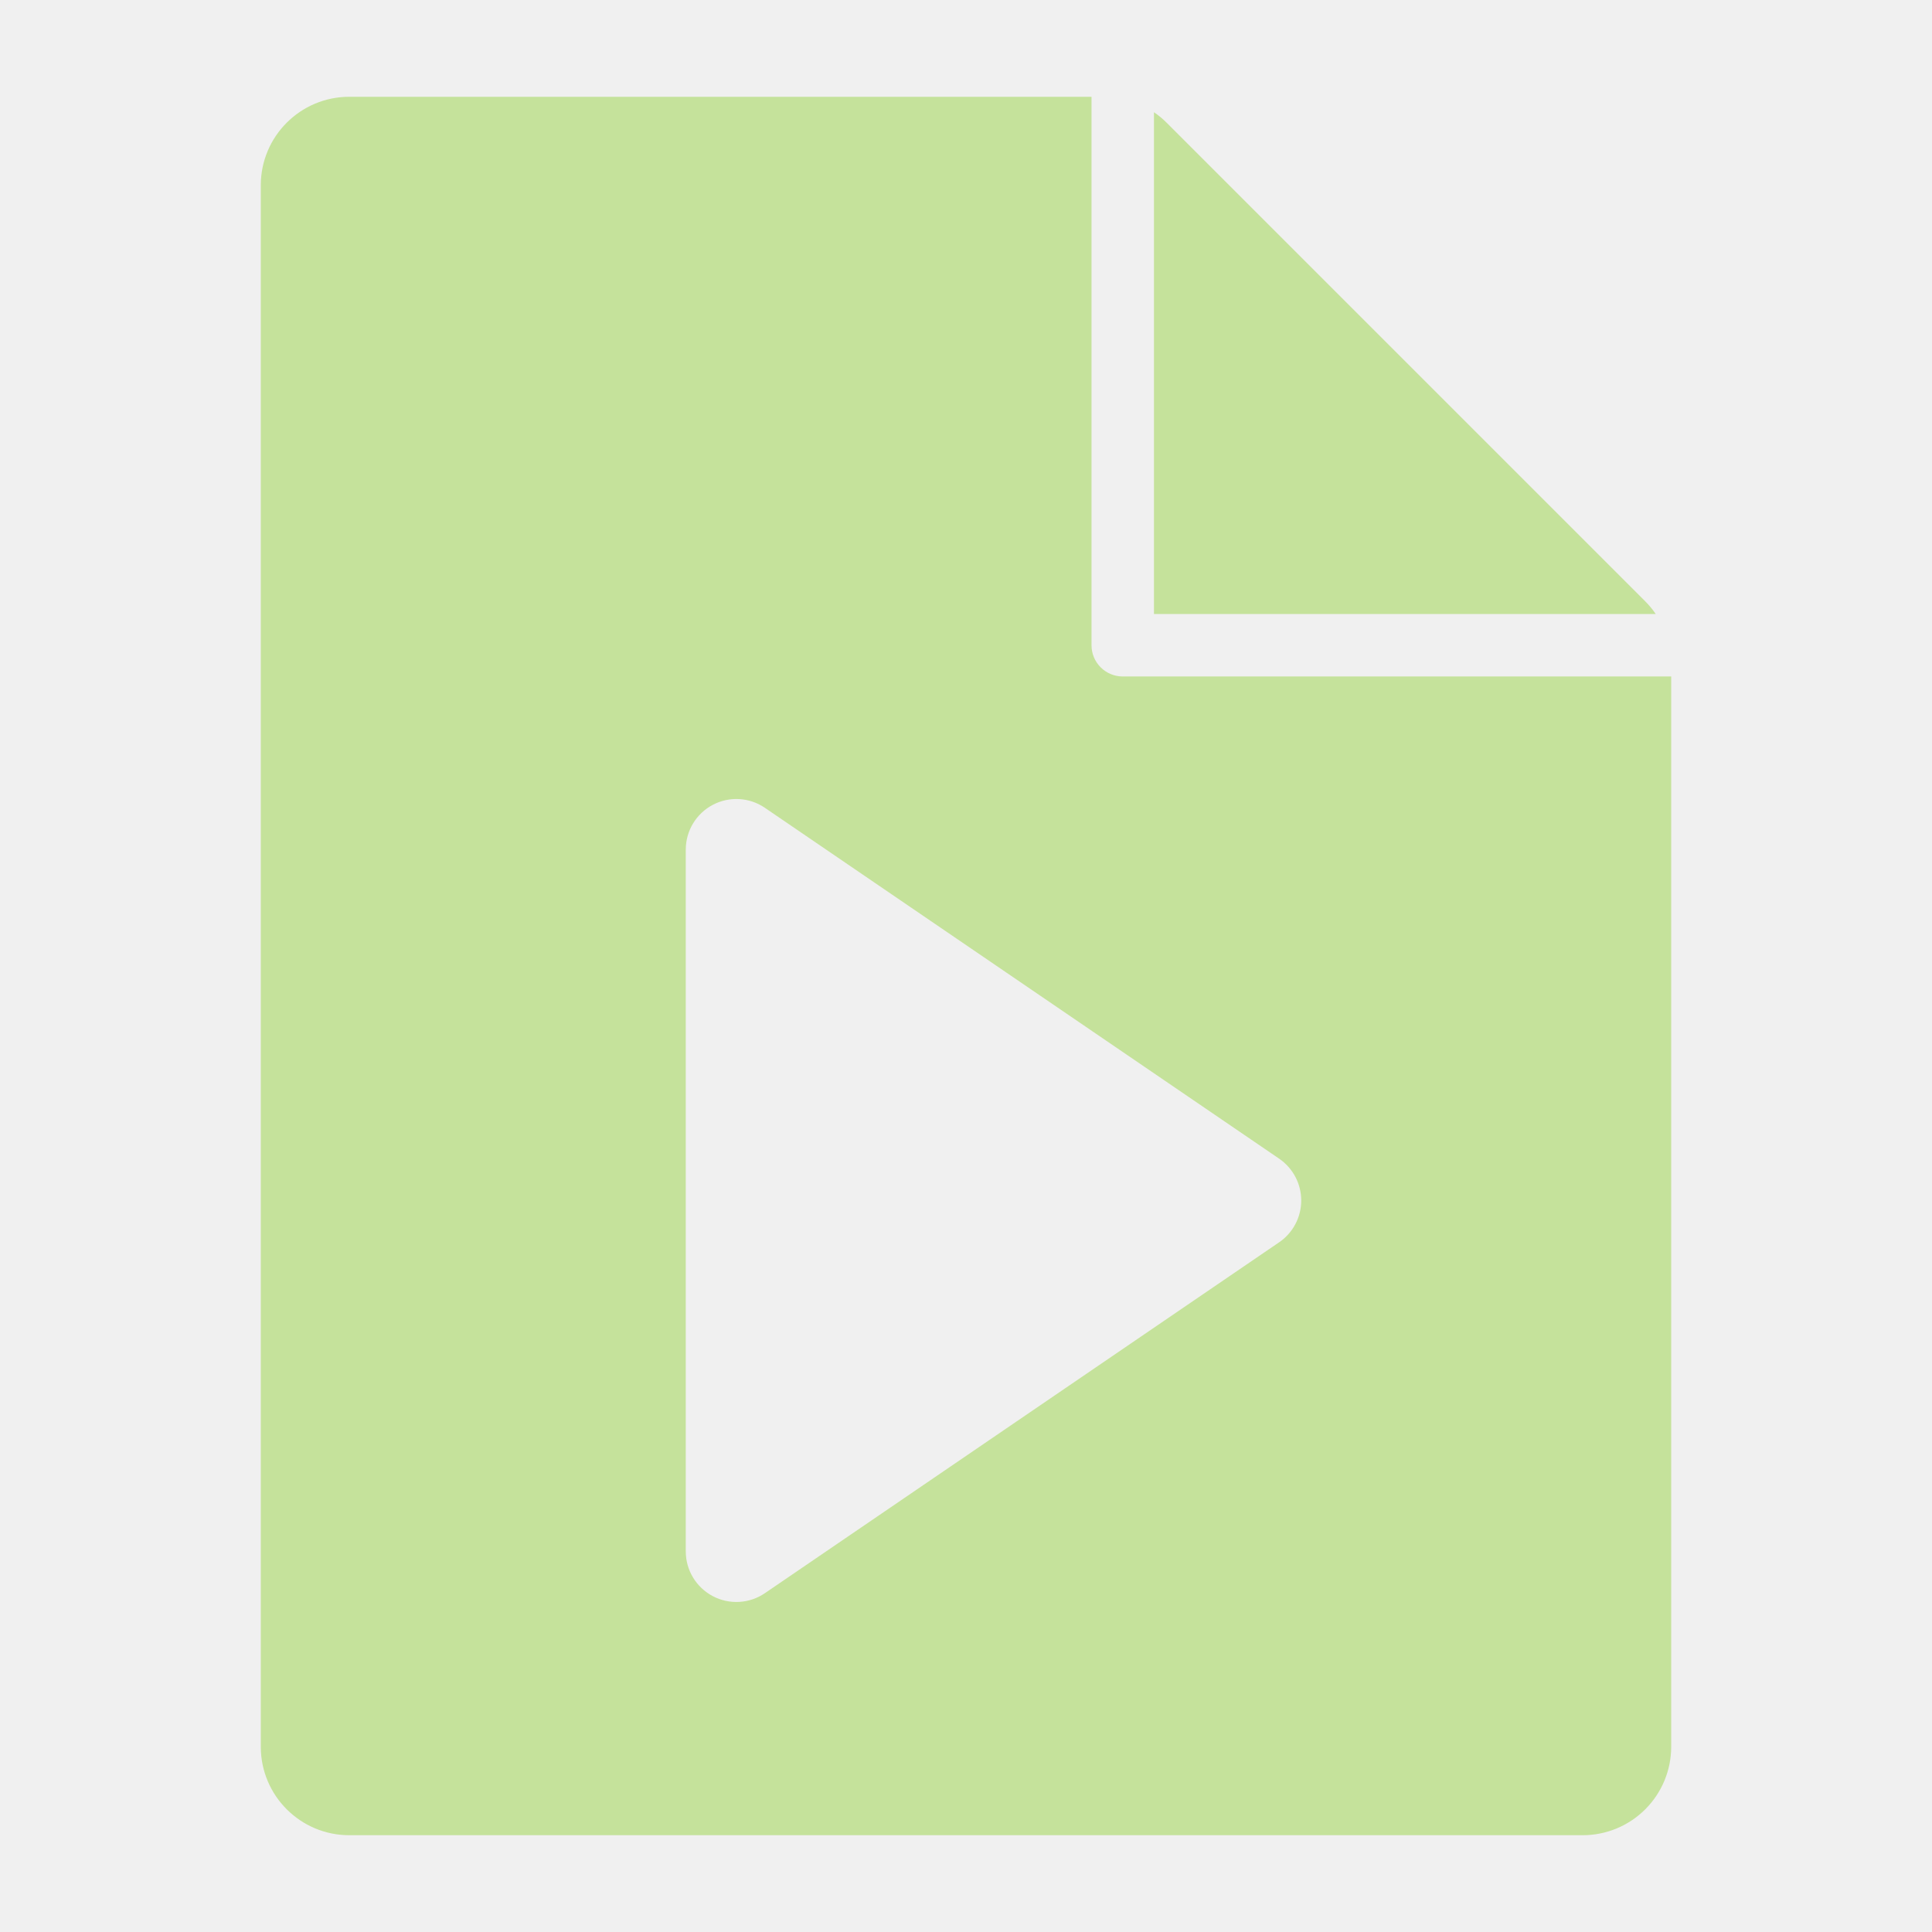
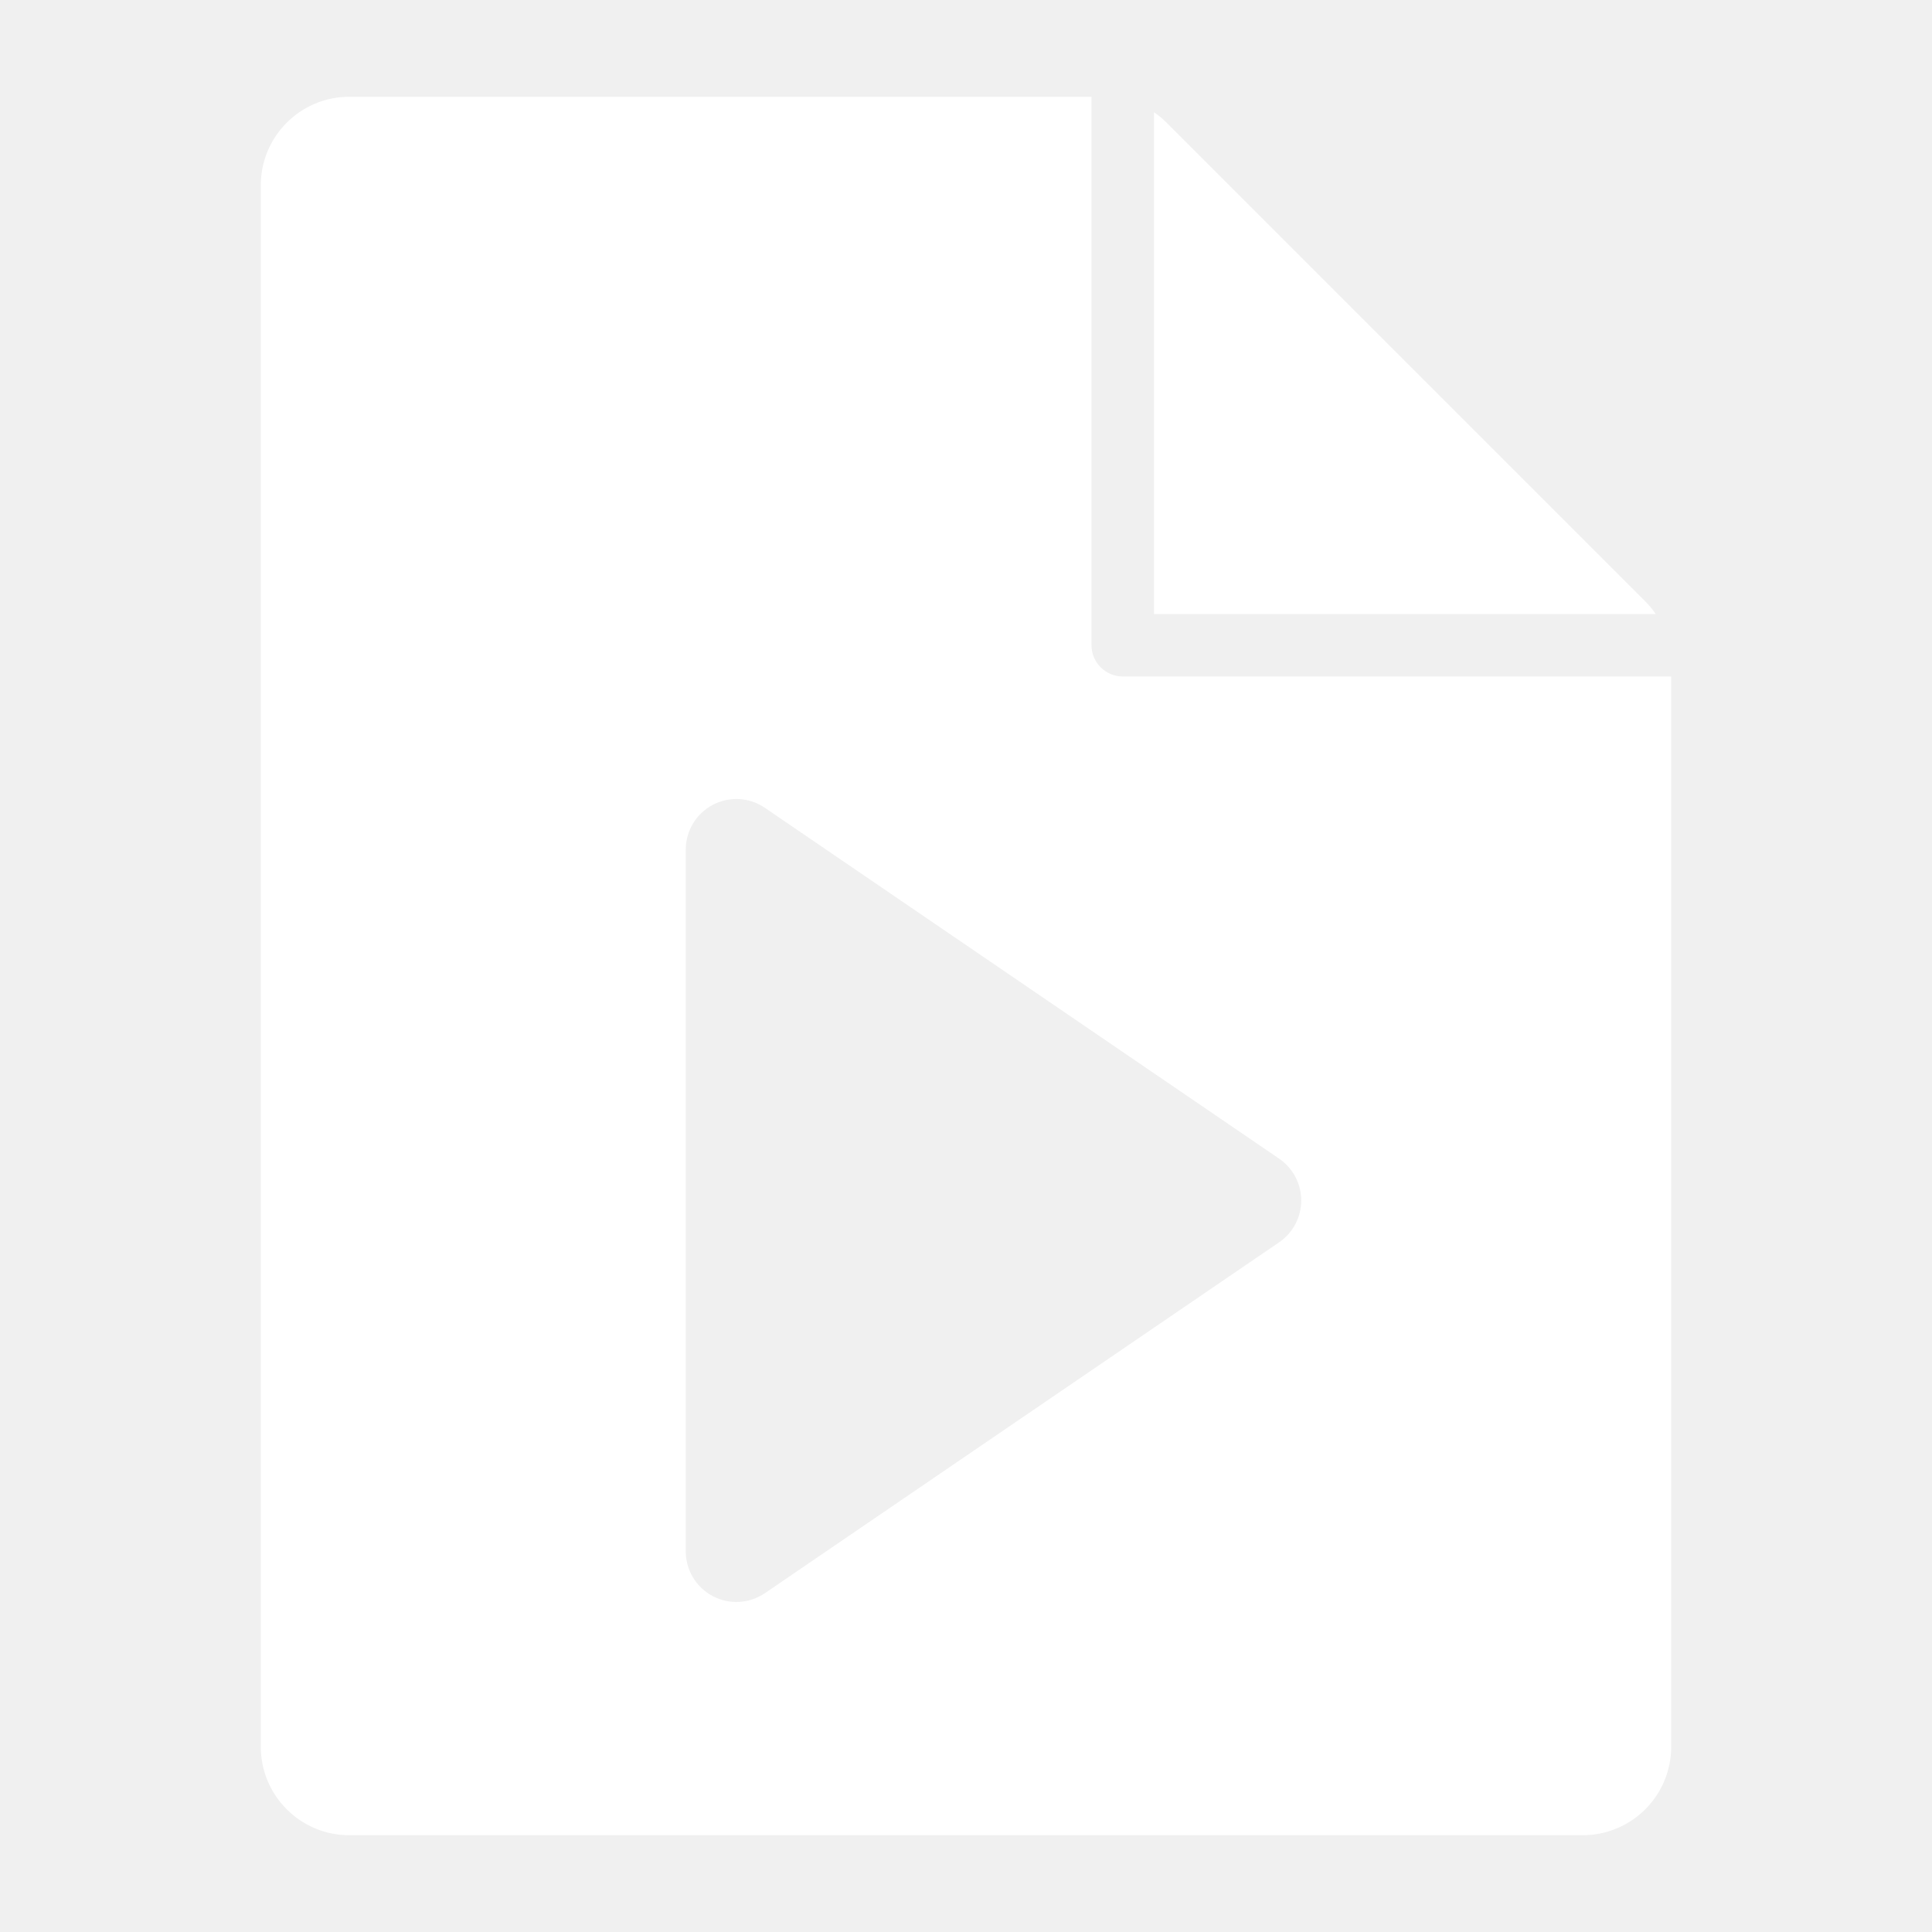
- <svg xmlns="http://www.w3.org/2000/svg" width="100%" height="100%" viewBox="0 0 64 64" version="1.1" xml:space="preserve" style="fill-rule:evenodd;clip-rule:evenodd;stroke-linejoin:round;stroke-miterlimit:2;">
-   <rect id="Page-Play" x="0" y="0" width="64" height="64" style="fill:none;" />
-   <path d="M36.158,3.206l-24.587,0c-1.619,0 -2.932,1.313 -2.932,2.932l-0,51.724c-0,1.619 1.313,2.932 2.932,2.932c8.396,-0 32.462,-0 40.858,-0c0.778,-0 1.523,-0.309 2.073,-0.859c0.55,-0.55 0.859,-1.296 0.859,-2.073l0,-35.453l-18.168,0c-0.572,0 -1.035,-0.463 -1.035,-1.034l-0,-18.169Zm6.216,35.177c0.457,0.313 0.731,0.831 0.731,1.385c0,0.554 -0.274,1.072 -0.731,1.384c-3.948,2.694 -12.658,8.637 -17.036,11.624c-0.513,0.35 -1.178,0.388 -1.727,0.098c-0.55,-0.291 -0.894,-0.861 -0.894,-1.482c0,-5.689 0,-17.559 0,-23.248c0,-0.621 0.344,-1.192 0.894,-1.482c0.549,-0.29 1.214,-0.253 1.727,0.098c4.378,2.987 13.088,8.93 17.036,11.623Zm-4.147,-34.664l0,16.621l16.621,-0c-0.101,-0.15 -0.217,-0.29 -0.346,-0.419c-2.982,-2.983 -12.873,-12.873 -15.856,-15.856c-0.129,-0.13 -0.269,-0.246 -0.419,-0.346Z" style="fill:#c5e29b;" />
+ <svg xmlns="http://www.w3.org/2000/svg" clip-rule="evenodd" fill-rule="evenodd" stroke-linejoin="round" stroke-miterlimit="2" viewBox="0 0 64 64">
+   <path d="m0 0h64v64h-64z" fill="none" />
+   <path d="m36.158 3.206h-24.587c-1.619 0-2.932 1.313-2.932 2.932v51.724c0 1.619 1.313 2.932 2.932 2.932h40.858c.778 0 1.523-.309 2.073-.859s.859-1.296.859-2.073v-35.453h-18.168c-.572 0-1.035-.463-1.035-1.034v-18.169zm6.216 35.177c.457.313.731.831.731 1.385s-.274 1.072-.731 1.384c-3.948 2.694-12.658 8.637-17.036 11.624-.513.35-1.178.388-1.727.098-.55-.291-.894-.861-.894-1.482 0-5.689 0-17.559 0-23.248 0-.621.344-1.192.894-1.482.549-.29 1.214-.253 1.727.098 4.378 2.987 13.088 8.93 17.036 11.623zm-4.147-34.664v16.621h16.621c-.101-.15-.217-.29-.346-.419-2.982-2.983-12.873-12.873-15.856-15.856-.129-.13-.269-.246-.419-.346z" fill="#fff" />
</svg>
